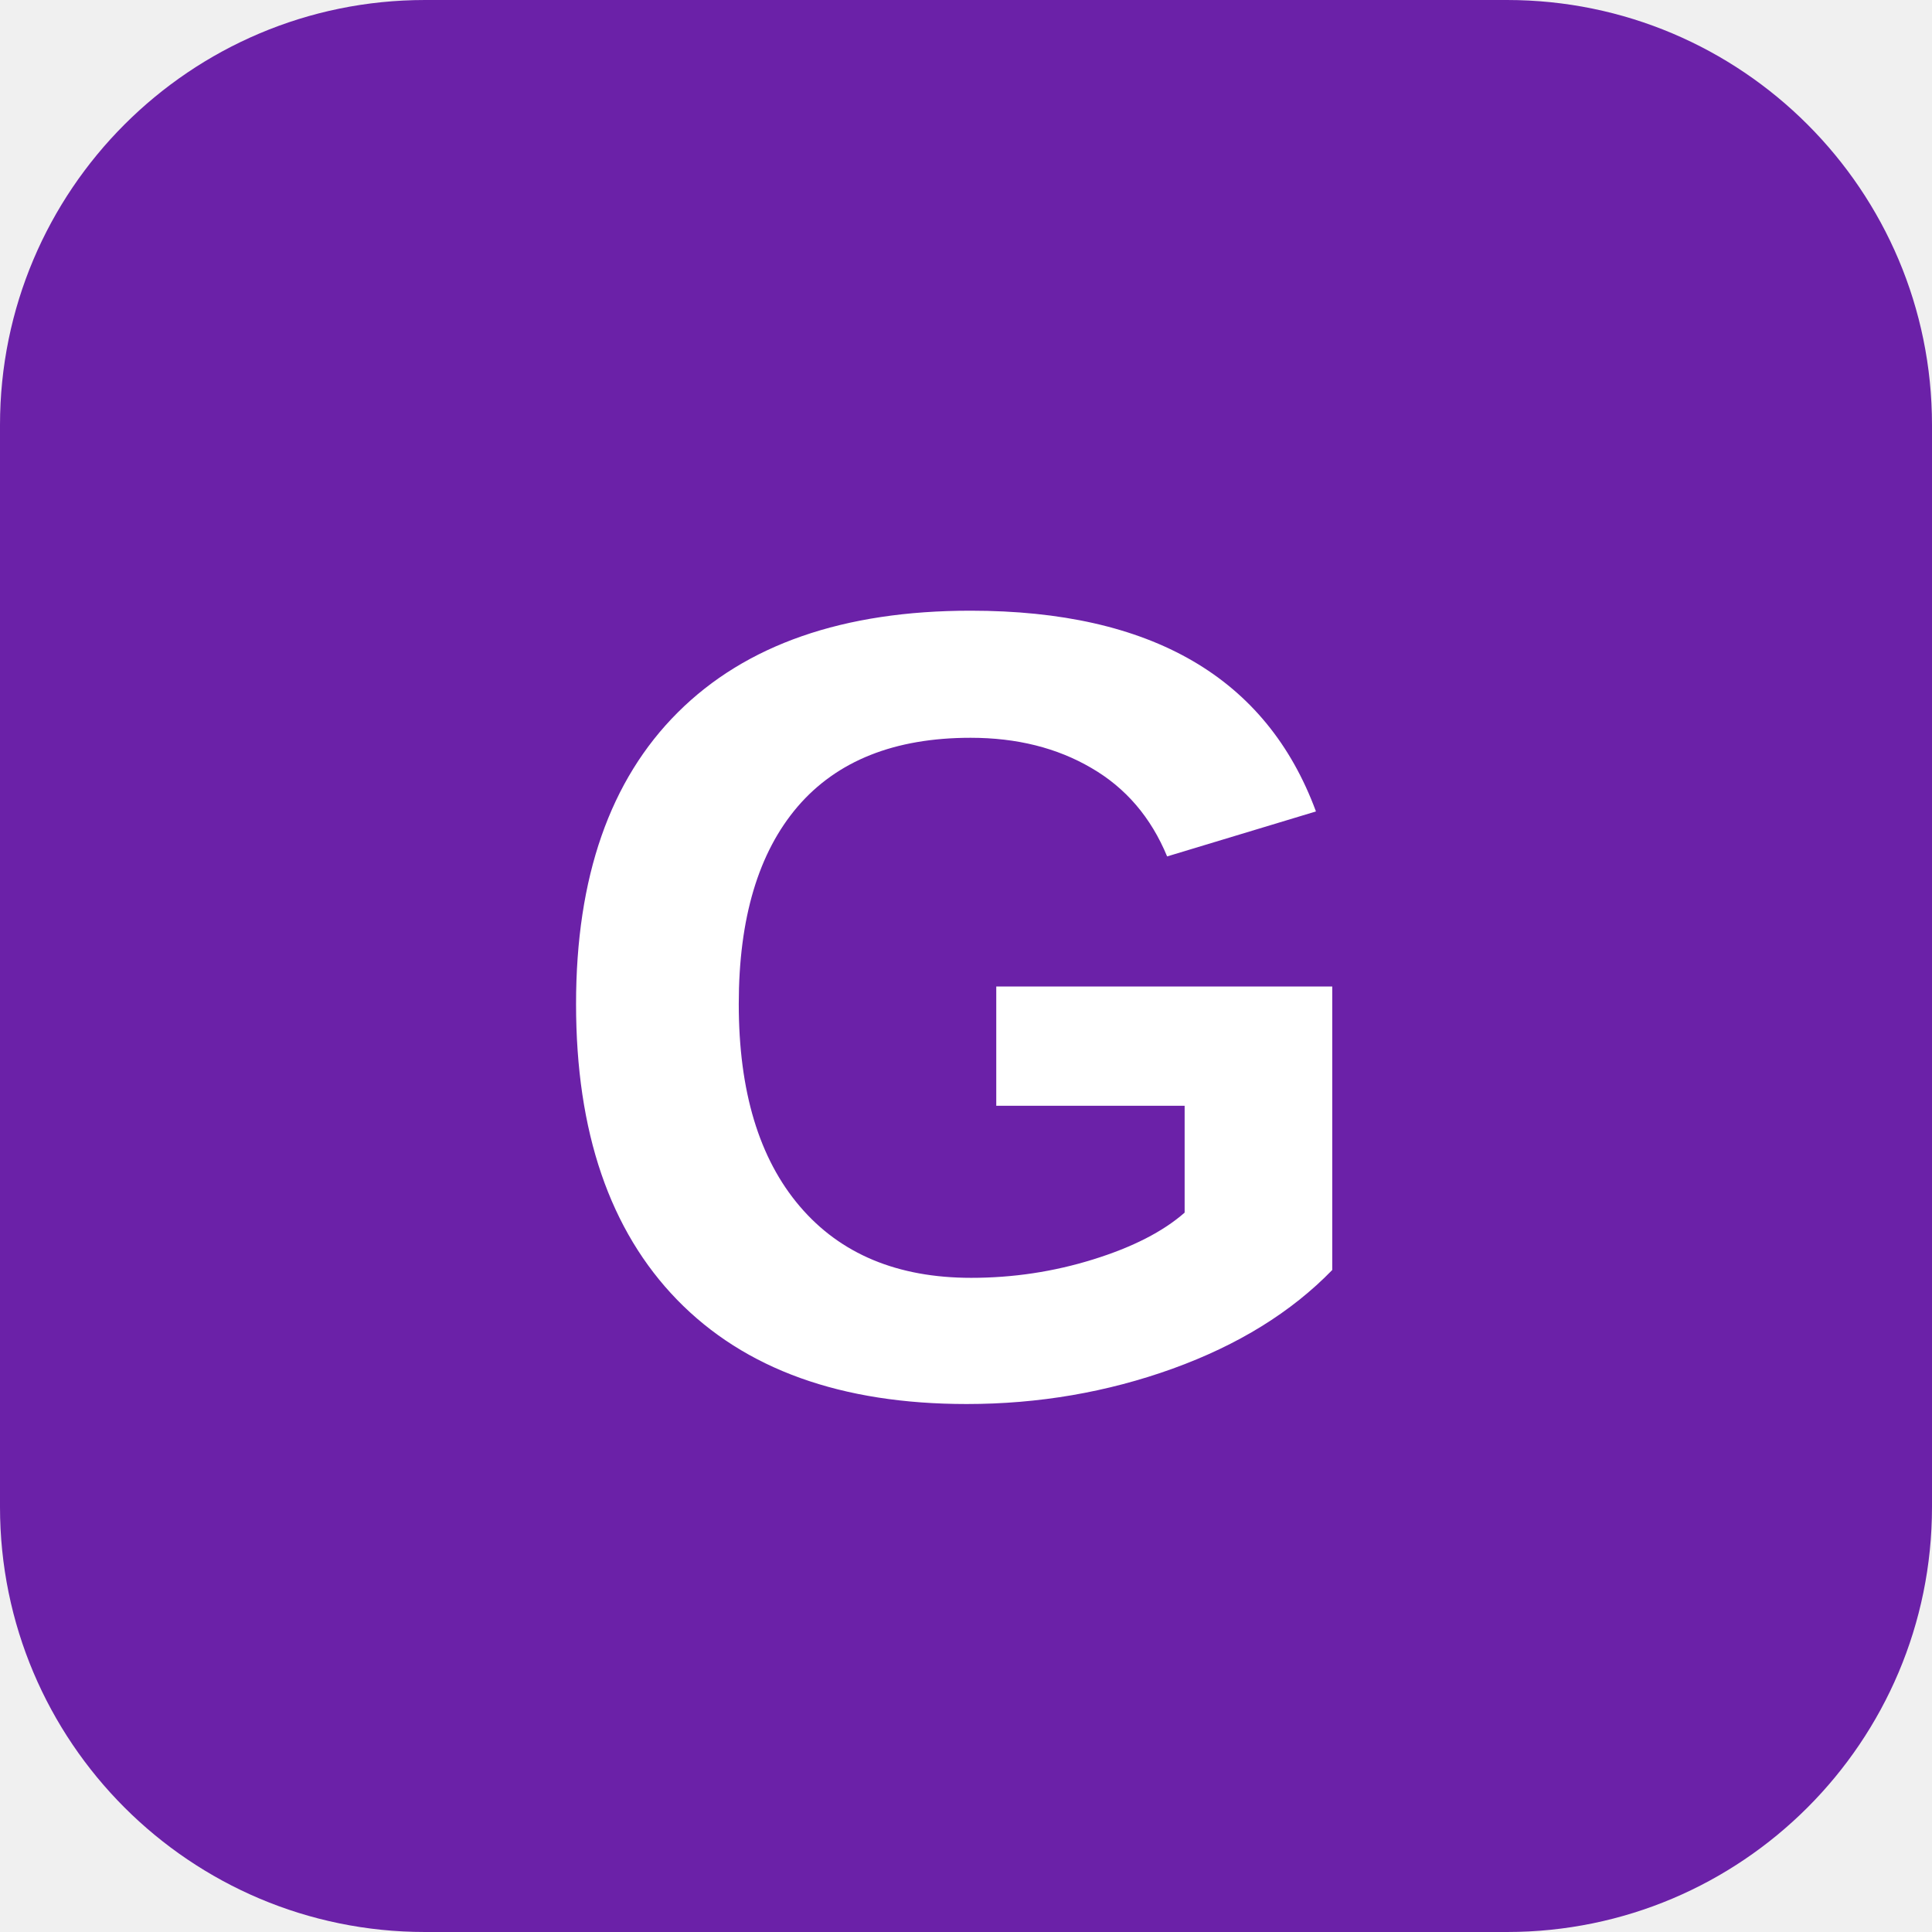
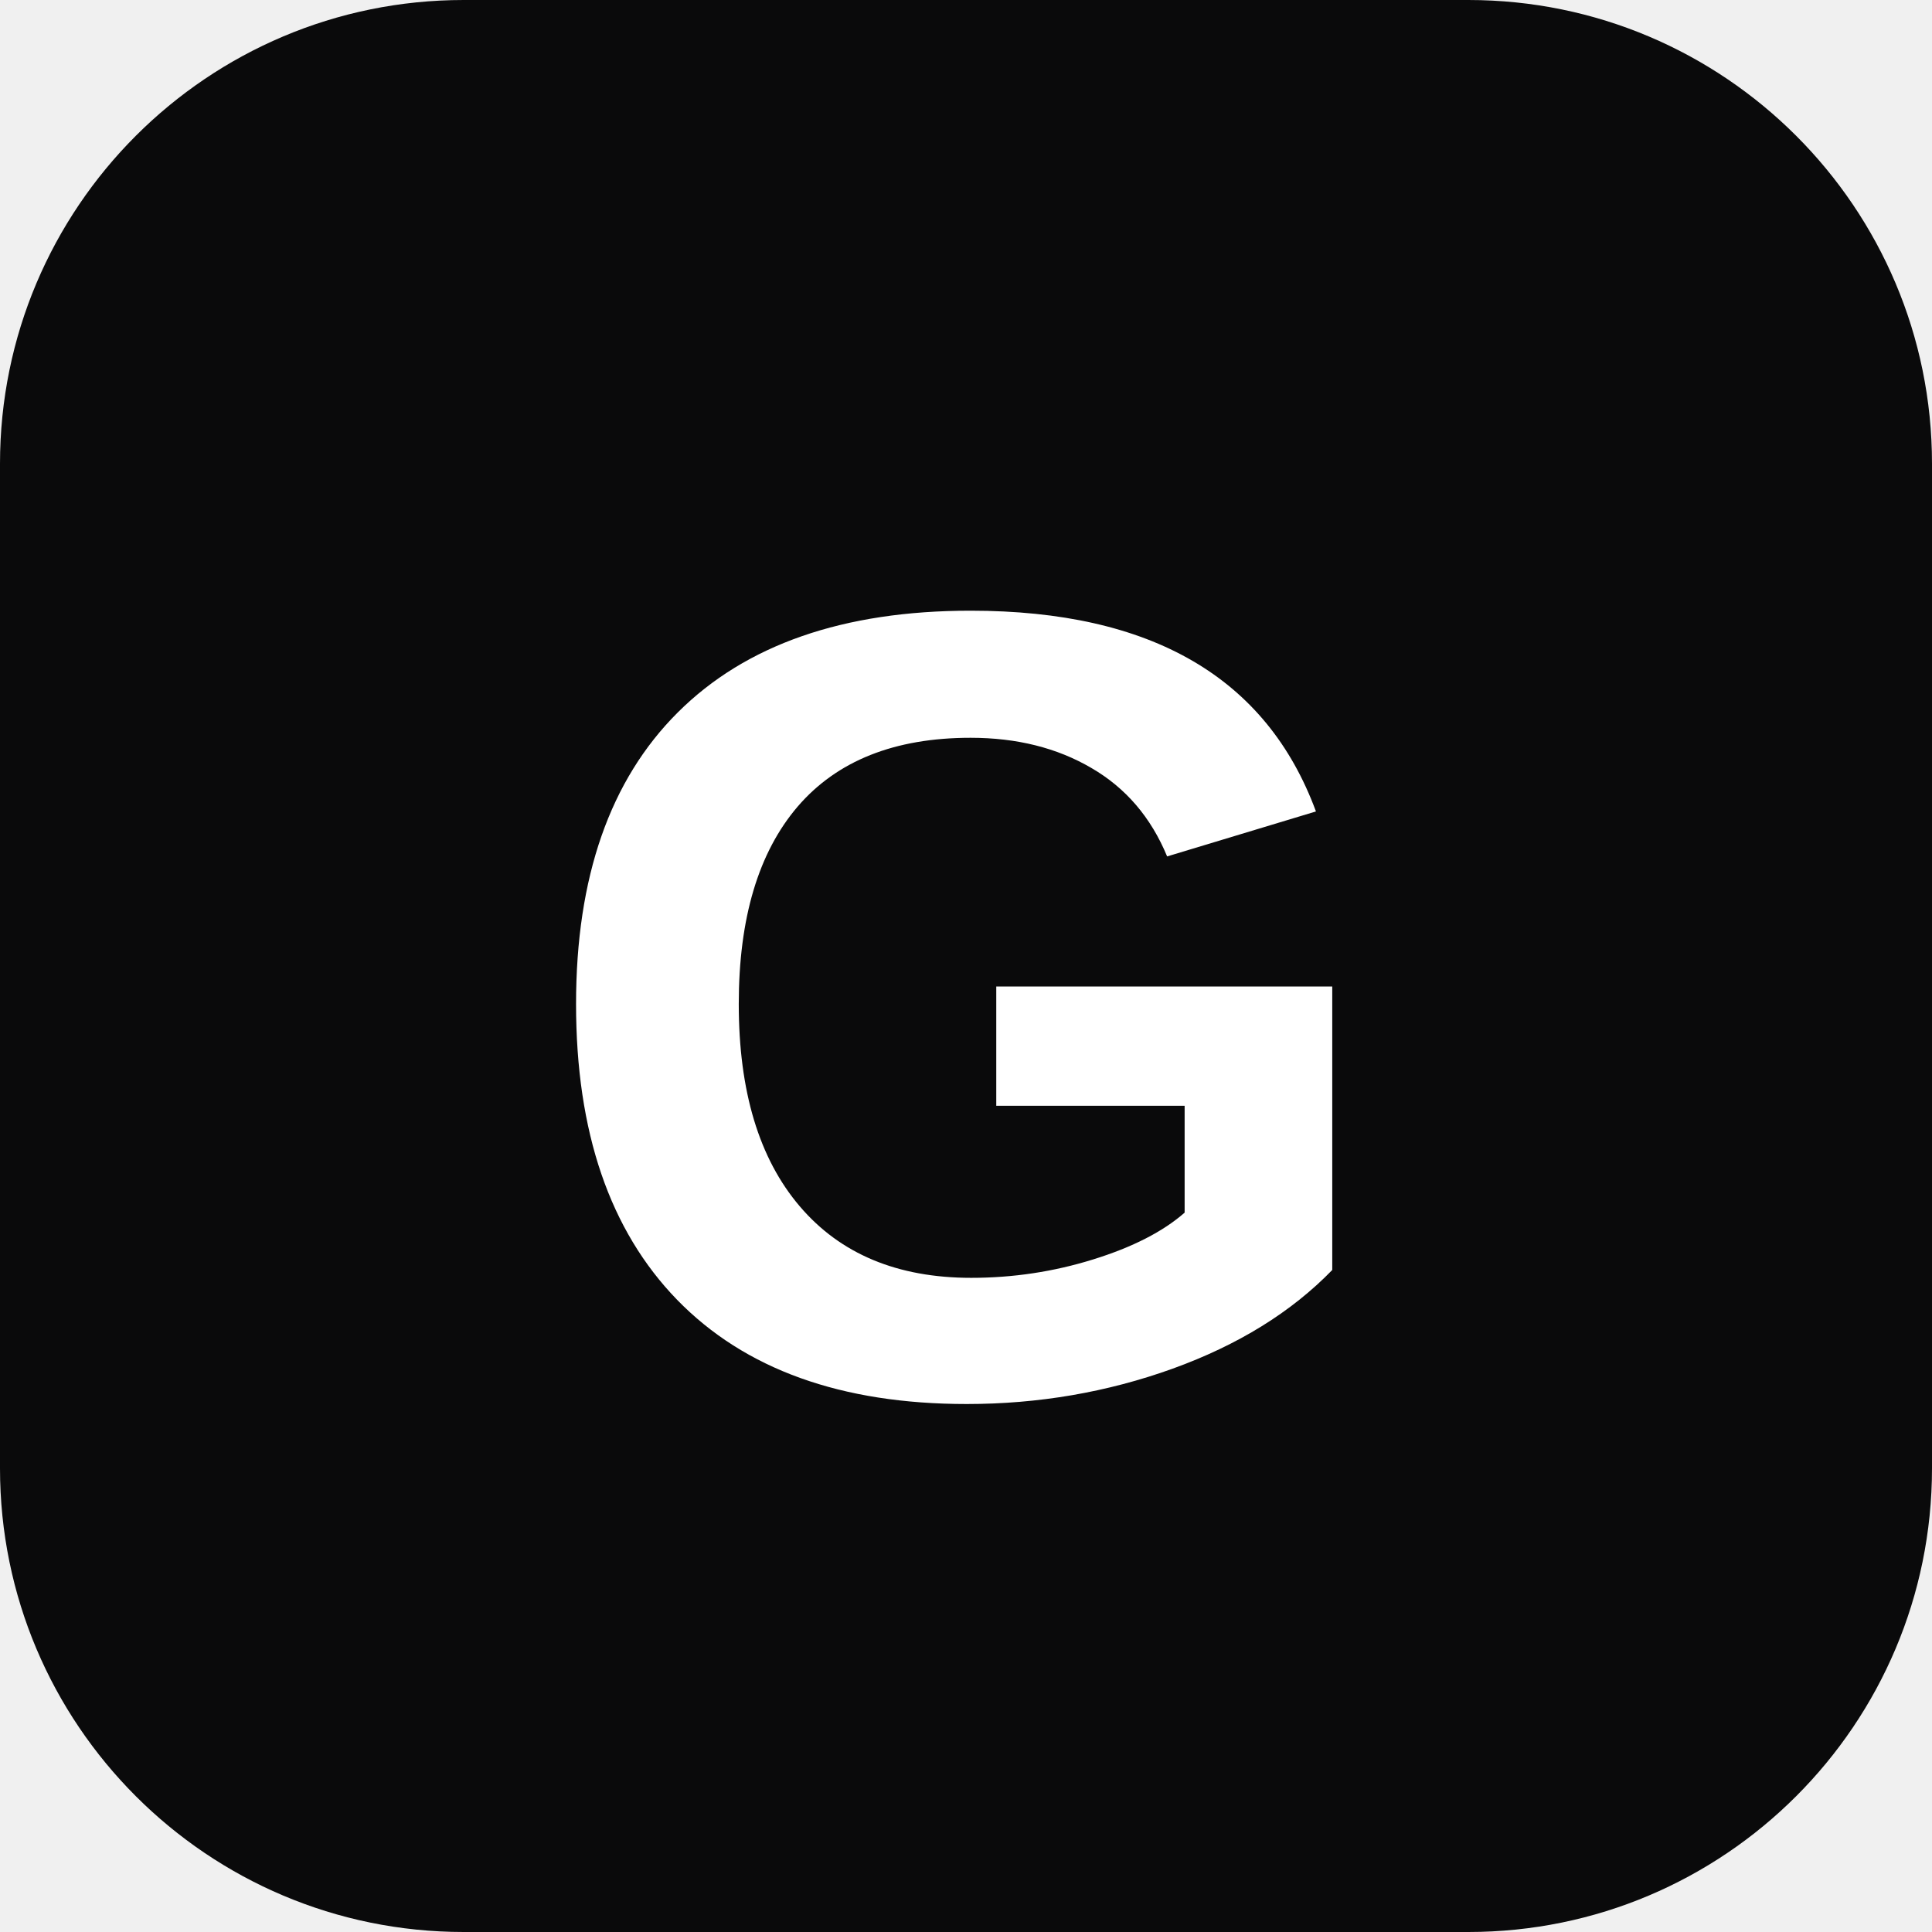
<svg xmlns="http://www.w3.org/2000/svg" viewBox="0 0 100 100">
-   <rect width="100" height="100" rx="22" fill="#6B21A8" />
+   <rect width="100" height="100" rx="24" fill="#0A0A0B" />
  <text x="50" y="52" font-family="'Plus Jakarta Sans', Arial, sans-serif" font-size="58" font-weight="800" fill="#FFFFFF" text-anchor="middle" dominant-baseline="central">G</text>
</svg>
